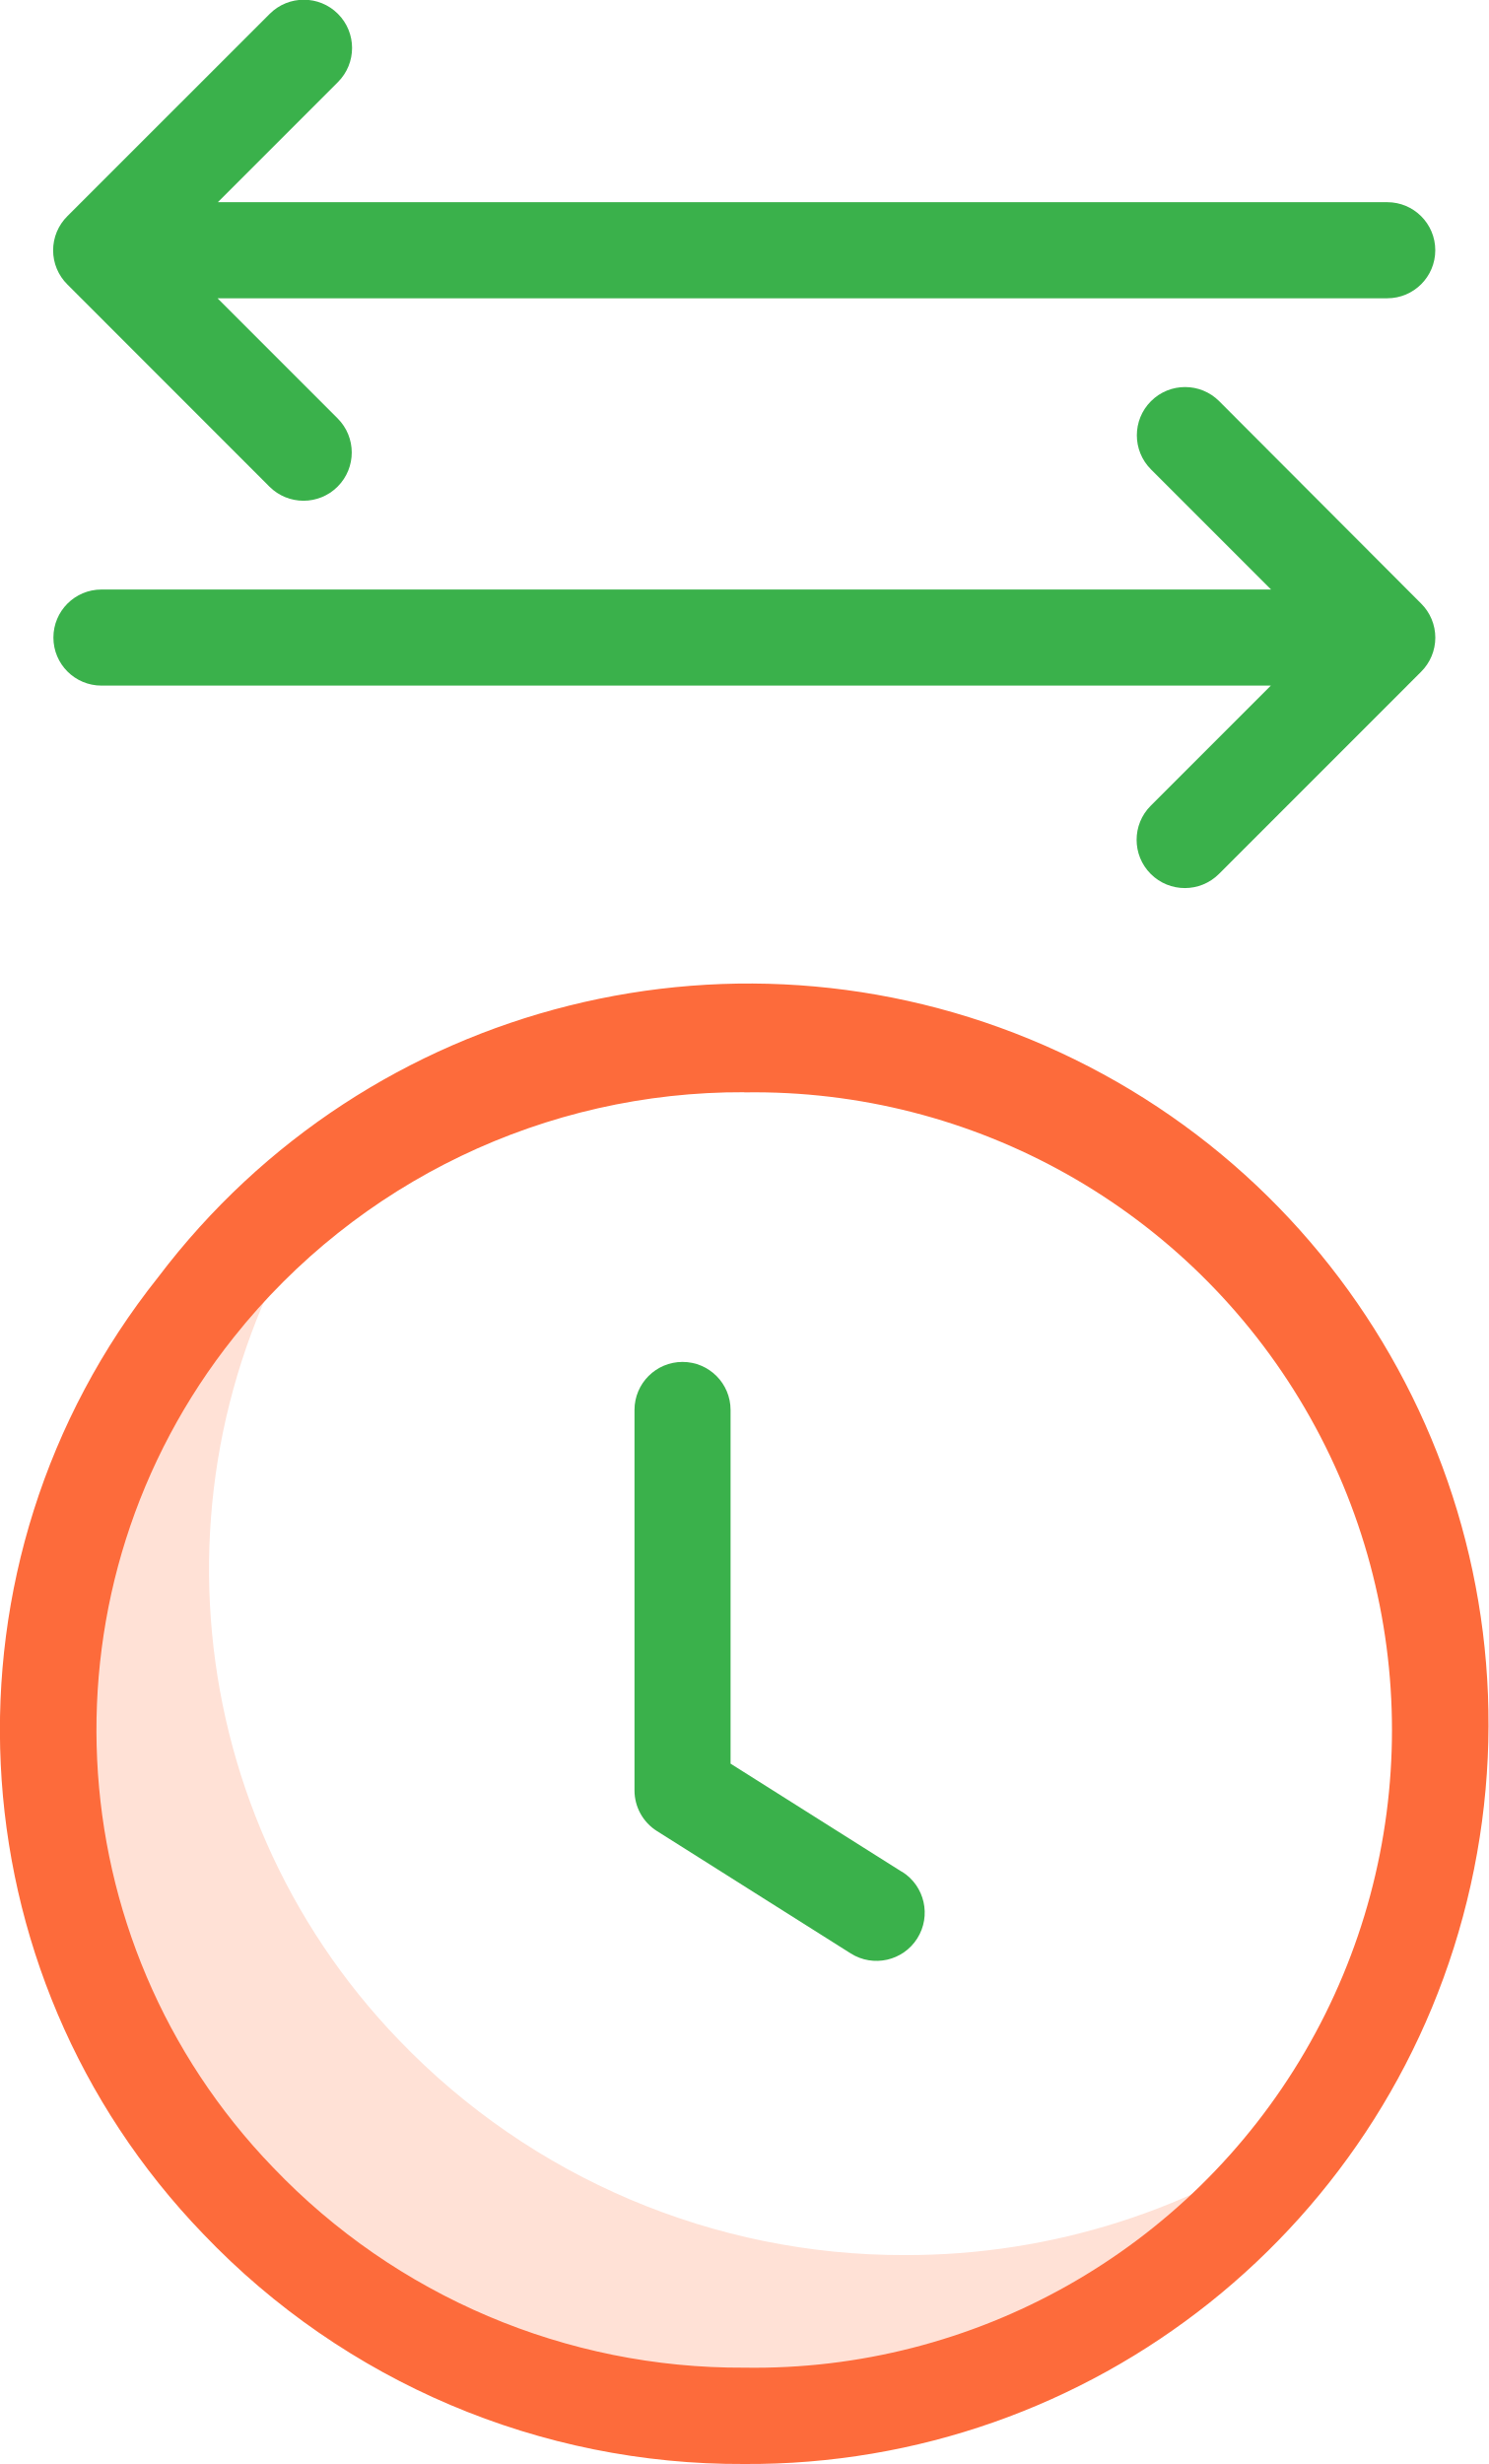
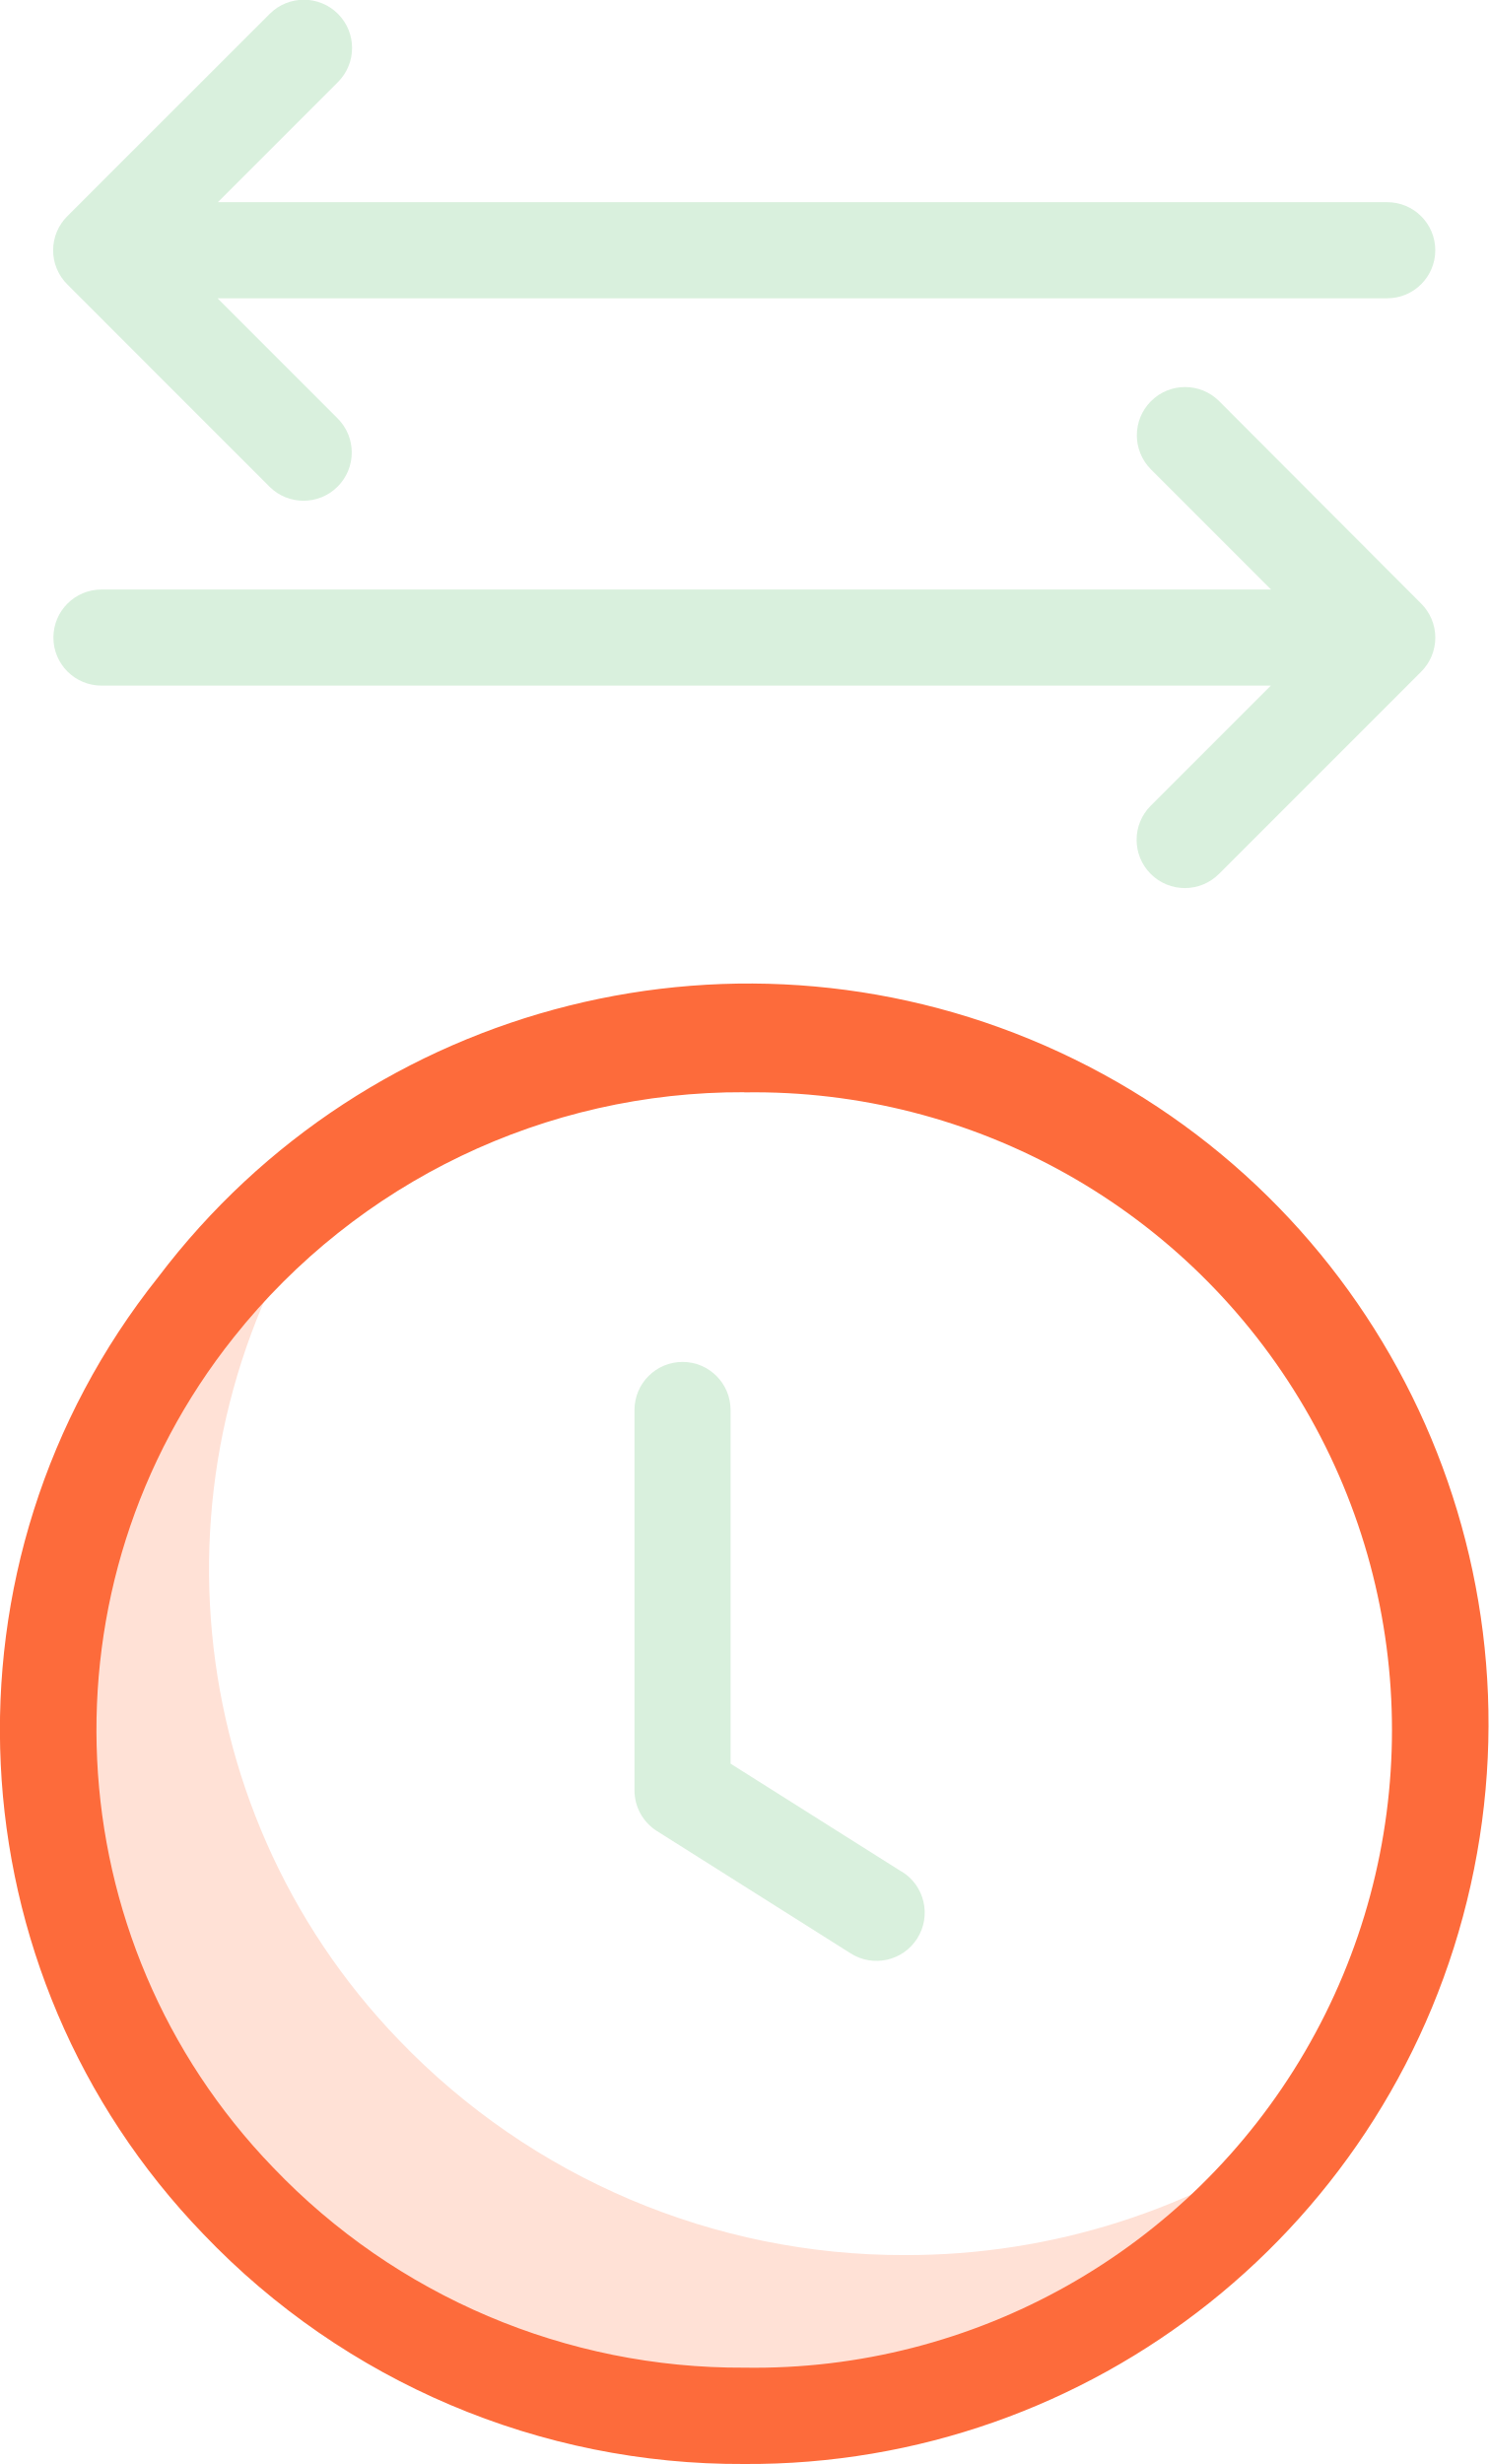
<svg xmlns="http://www.w3.org/2000/svg" width="18.593" height="30.771" viewBox="0 0 18.593 30.771">
  <g id="travel" transform="translate(-0.424 0)">
    <path id="Path_142" data-name="Path 142" d="M20.126,232.722a8.732,8.732,0,0,1-6.32-2.683,8.469,8.469,0,0,1-.793-10.808,8.689,8.689,0,0,0-1.742,1.654,8.47,8.47,0,0,0,.527,11.161,8.777,8.777,0,0,0,13.434-.957,8.741,8.741,0,0,1-5.106,1.633Zm0,0" transform="translate(-8.397 -204.56)" fill="#ffe1d6" />
    <path id="Path_143" data-name="Path 143" d="M9.721,204.182a9.275,9.275,0,0,1-6.755-2.869A9.073,9.073,0,0,1,2.4,189.36a9.244,9.244,0,1,1,7.318,14.822Zm0-17.131a8.1,8.1,0,0,0-6.376,3.059,7.868,7.868,0,0,0,.49,10.369,8.081,8.081,0,0,0,5.885,2.5,7.964,7.964,0,1,0,0-15.926Zm0,0" transform="translate(0 -173.411)" fill="#fd6b3b" />
    <g id="Group_150" data-name="Group 150" transform="translate(1.089 0)">
-       <path id="Path_144" data-name="Path 144" d="M122.109,260.517l-2.139-1.35V254.75a.6.6,0,0,0-1.2,0V259.5a.6.6,0,0,0,.281.509l2.42,1.528a.6.6,0,1,0,.643-1.019Zm0,0" transform="translate(-111.51 -237.142)" fill="#3AB14B" />
-       <path id="Path_145" data-name="Path 145" d="M13.051,6.077a.6.6,0,0,0,.852-.852l-1.5-1.5H27.013a.6.6,0,0,0,0-1.2H12.407l1.5-1.5a.6.6,0,0,0-.852-.852L10.527,2.7a.6.6,0,0,0,0,.852Zm0,0" transform="translate(-10.351 0)" fill="#3AB14B" />
-       <path id="Path_146" data-name="Path 146" d="M24.914,72.417a.6.6,0,0,0-.852.852l1.5,1.5H10.953a.6.6,0,1,0,0,1.2H25.559l-1.5,1.5a.6.6,0,0,0,.852.852l2.525-2.525a.6.6,0,0,0,0-.852Zm0,0" transform="translate(-10.351 -67.407)" fill="#3AB14B" />
+       <path id="Path_144" data-name="Path 144" d="M122.109,260.517l-2.139-1.35V254.75a.6.6,0,0,0-1.2,0V259.5a.6.6,0,0,0,.281.509l2.42,1.528a.6.6,0,1,0,.643-1.019Zm0,0" transform="translate(-111.51 -237.142)" fill="#3AB14B30" />
+       <path id="Path_145" data-name="Path 145" d="M13.051,6.077a.6.6,0,0,0,.852-.852l-1.5-1.5H27.013a.6.6,0,0,0,0-1.2H12.407l1.5-1.5a.6.6,0,0,0-.852-.852L10.527,2.7a.6.6,0,0,0,0,.852Zm0,0" transform="translate(-10.351 0)" fill="#3AB14B30" />
+       <path id="Path_146" data-name="Path 146" d="M24.914,72.417a.6.6,0,0,0-.852.852l1.5,1.5H10.953a.6.6,0,1,0,0,1.2H25.559l-1.5,1.5a.6.6,0,0,0,.852.852l2.525-2.525a.6.6,0,0,0,0-.852Zm0,0" transform="translate(-10.351 -67.407)" fill="#3AB14B30" />
    </g>
  </g>
</svg>
